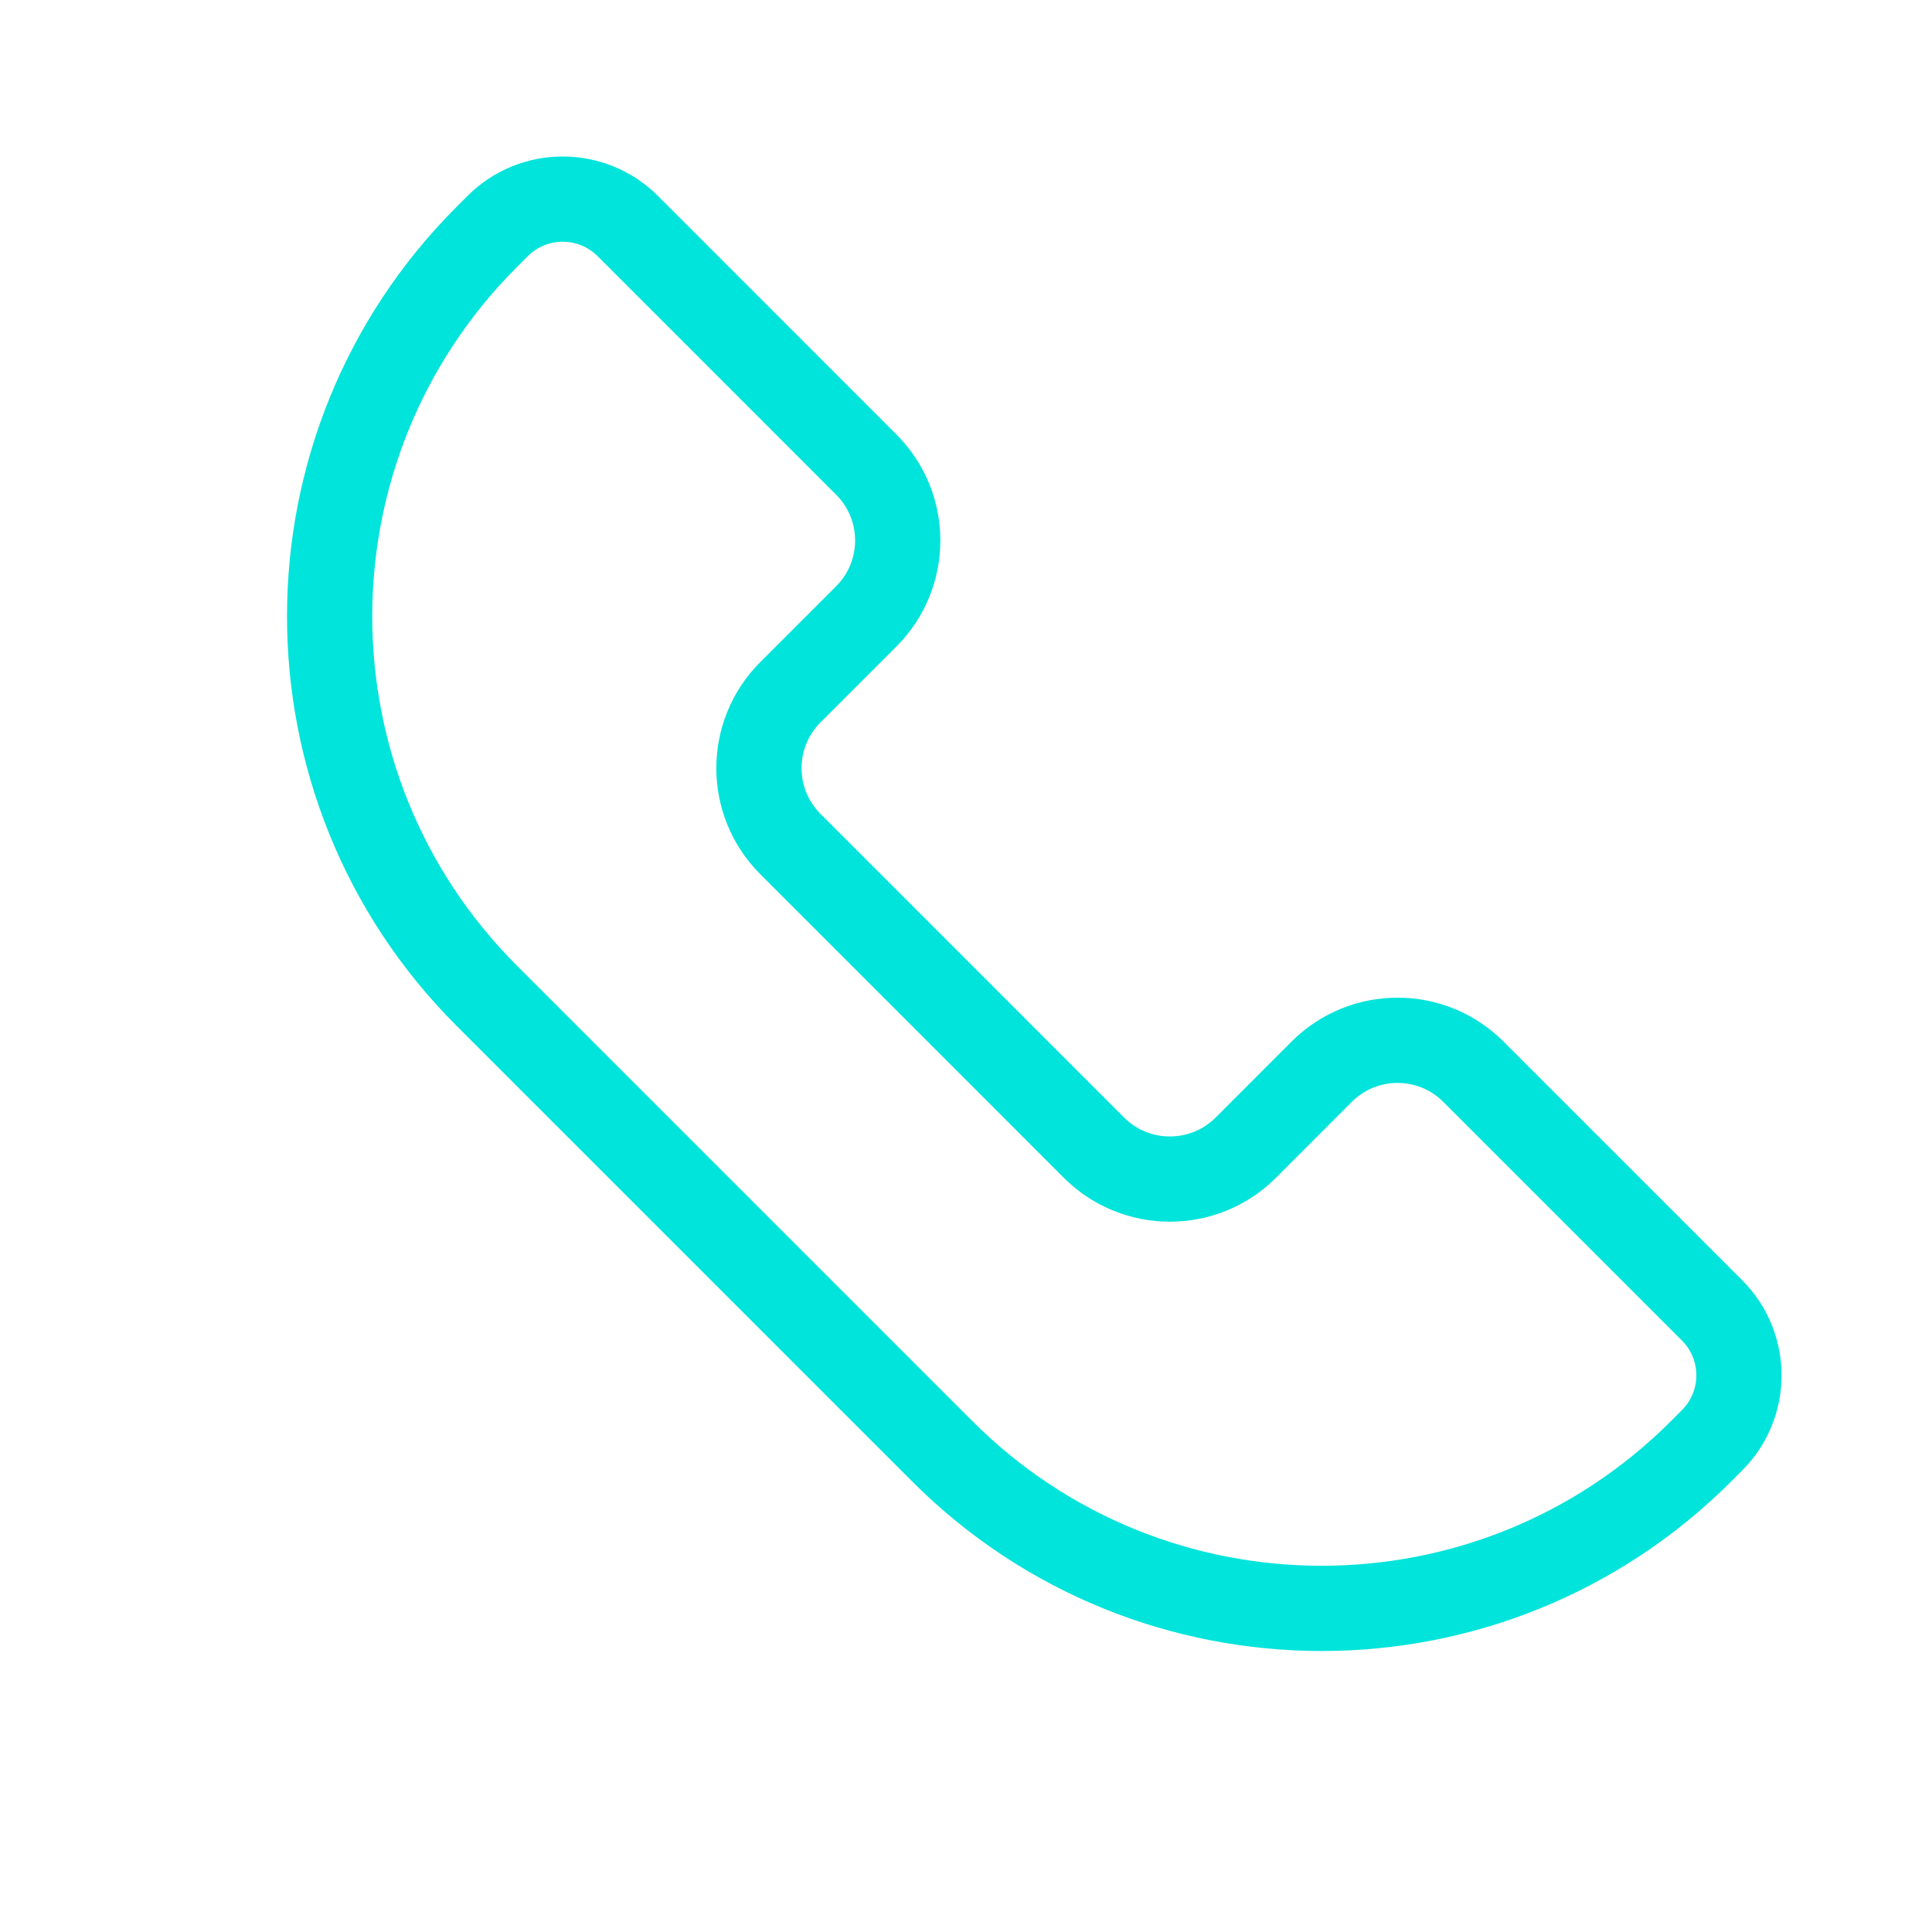
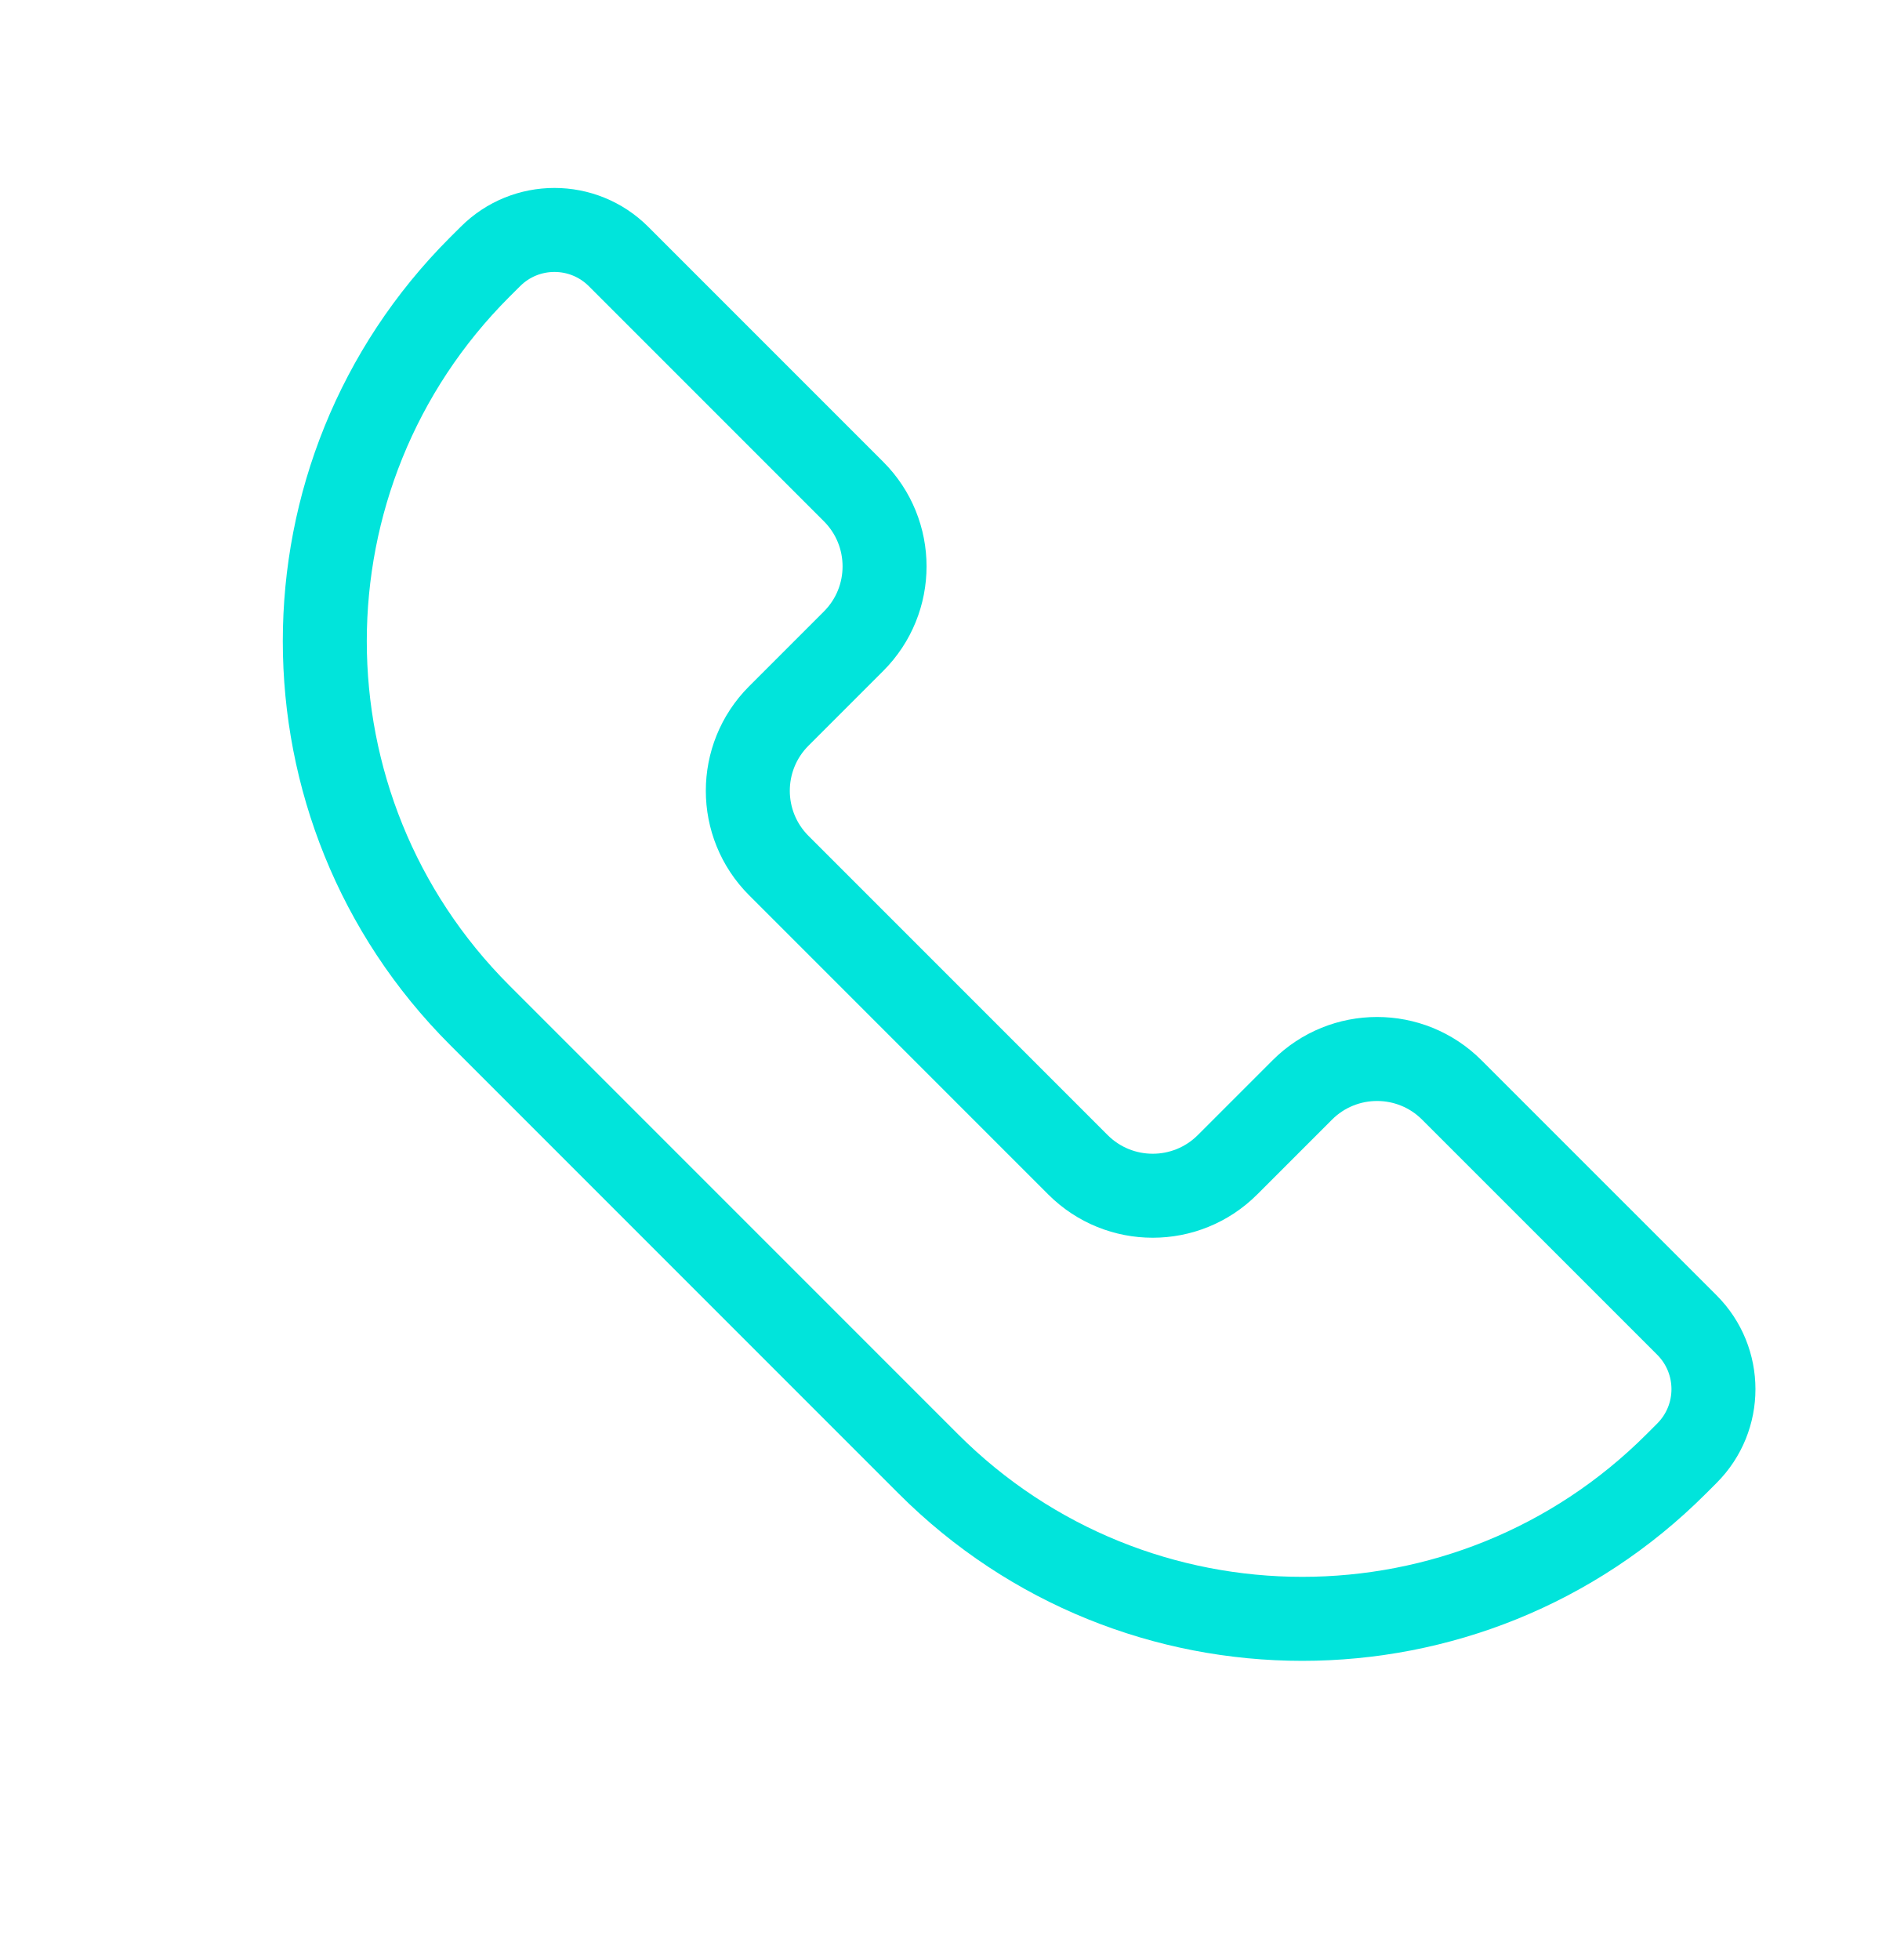
- <svg xmlns="http://www.w3.org/2000/svg" width="34" height="34" viewBox="0 0 34 34" fill="none">
-   <path d="M8.567 17.525C4.879 13.837 4.879 7.857 8.567 4.169L8.758 3.978C9.39 3.346 10.415 3.346 11.048 3.978L15.245 8.176C15.983 8.914 15.983 10.11 15.245 10.847L13.908 12.184C13.172 12.922 13.172 14.117 13.91 14.854L19.252 20.197C19.99 20.934 21.186 20.934 21.924 20.197L23.259 18.861C23.997 18.123 25.193 18.123 25.93 18.861L30.128 23.059C30.761 23.691 30.761 24.716 30.128 25.348L29.937 25.539C26.249 29.227 20.269 29.227 16.581 25.539L8.567 17.525Z" stroke="#01E4DB" stroke-width="1.5" />
+ <svg xmlns="http://www.w3.org/2000/svg" width="34" height="35" viewBox="0 0 34 35" fill="none">
+   <path d="M8.567 18.128C4.879 14.44 4.879 8.46 8.567 4.771L8.758 4.581C9.39 3.948 10.415 3.948 11.048 4.581L15.245 8.778C15.983 9.516 15.983 10.712 15.245 11.45L13.908 12.787C13.172 13.525 13.172 14.719 13.91 15.457L19.252 20.799C19.99 21.537 21.186 21.537 21.924 20.799L23.259 19.464C23.997 18.726 25.193 18.726 25.93 19.464L30.128 23.661C30.761 24.294 30.761 25.319 30.128 25.951L29.937 26.142C26.249 29.83 20.269 29.83 16.581 26.142L8.567 18.128Z" stroke="#01E4DB" stroke-width="1.5" />
</svg>
